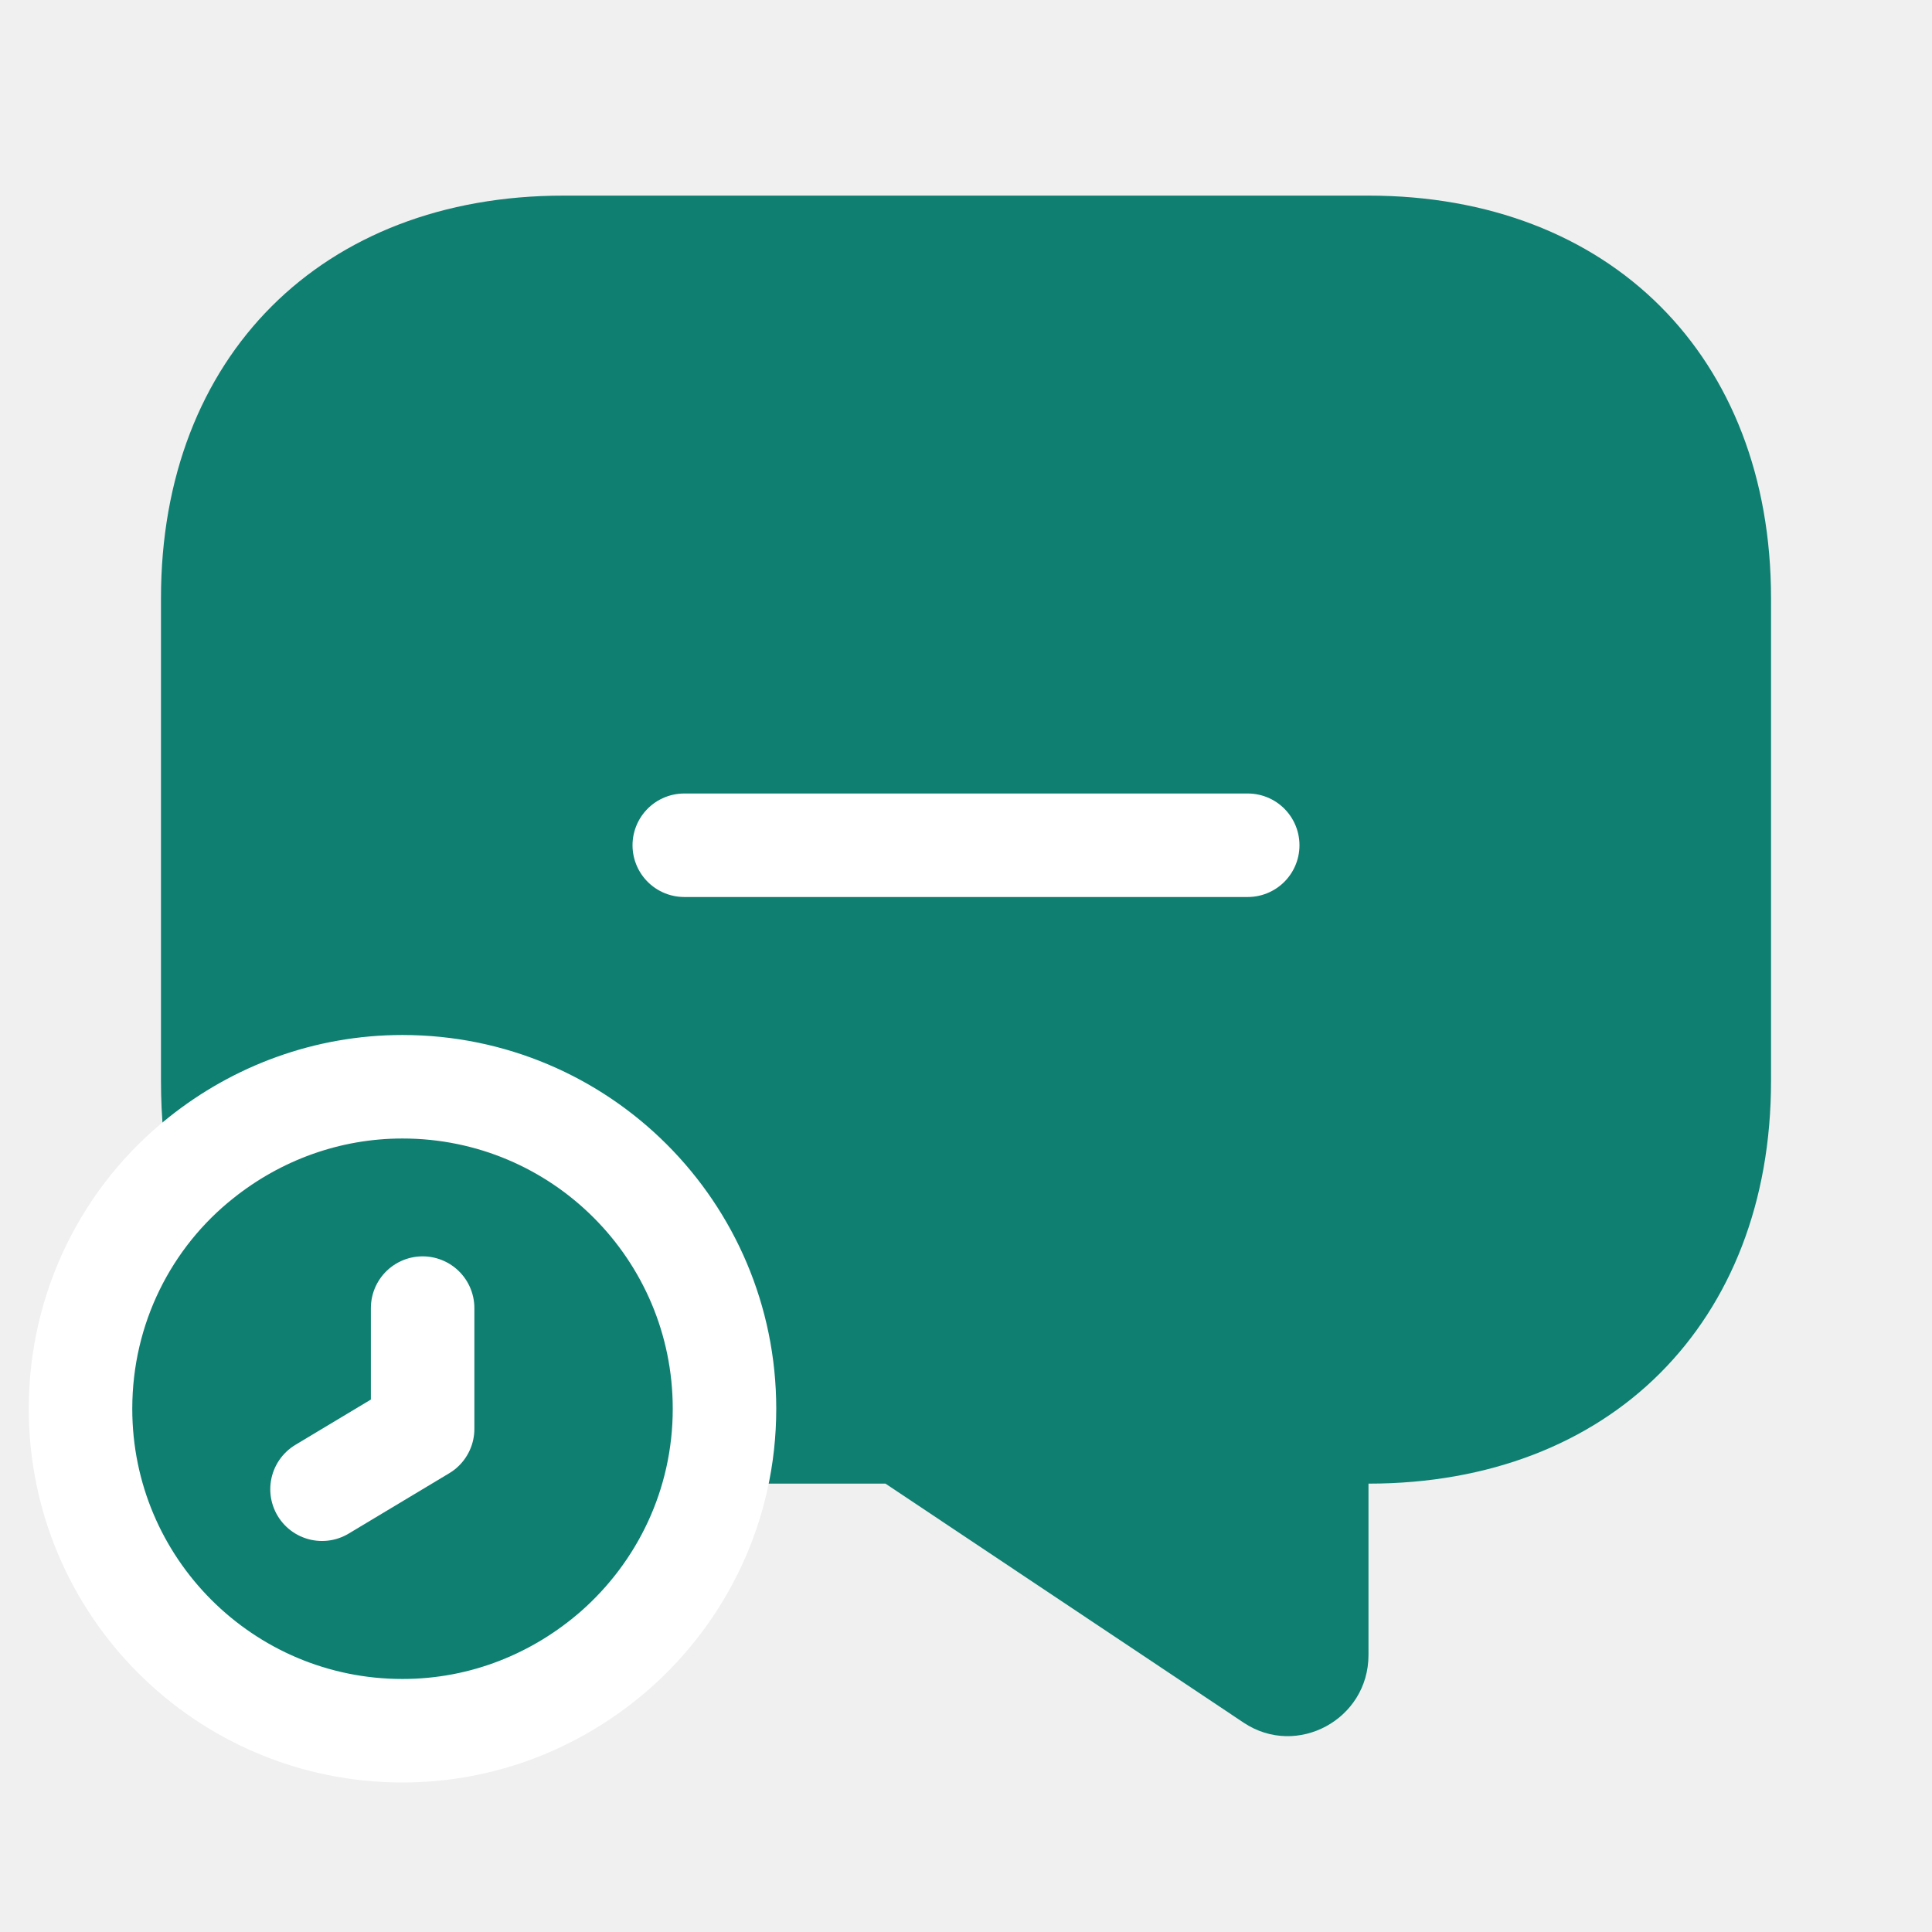
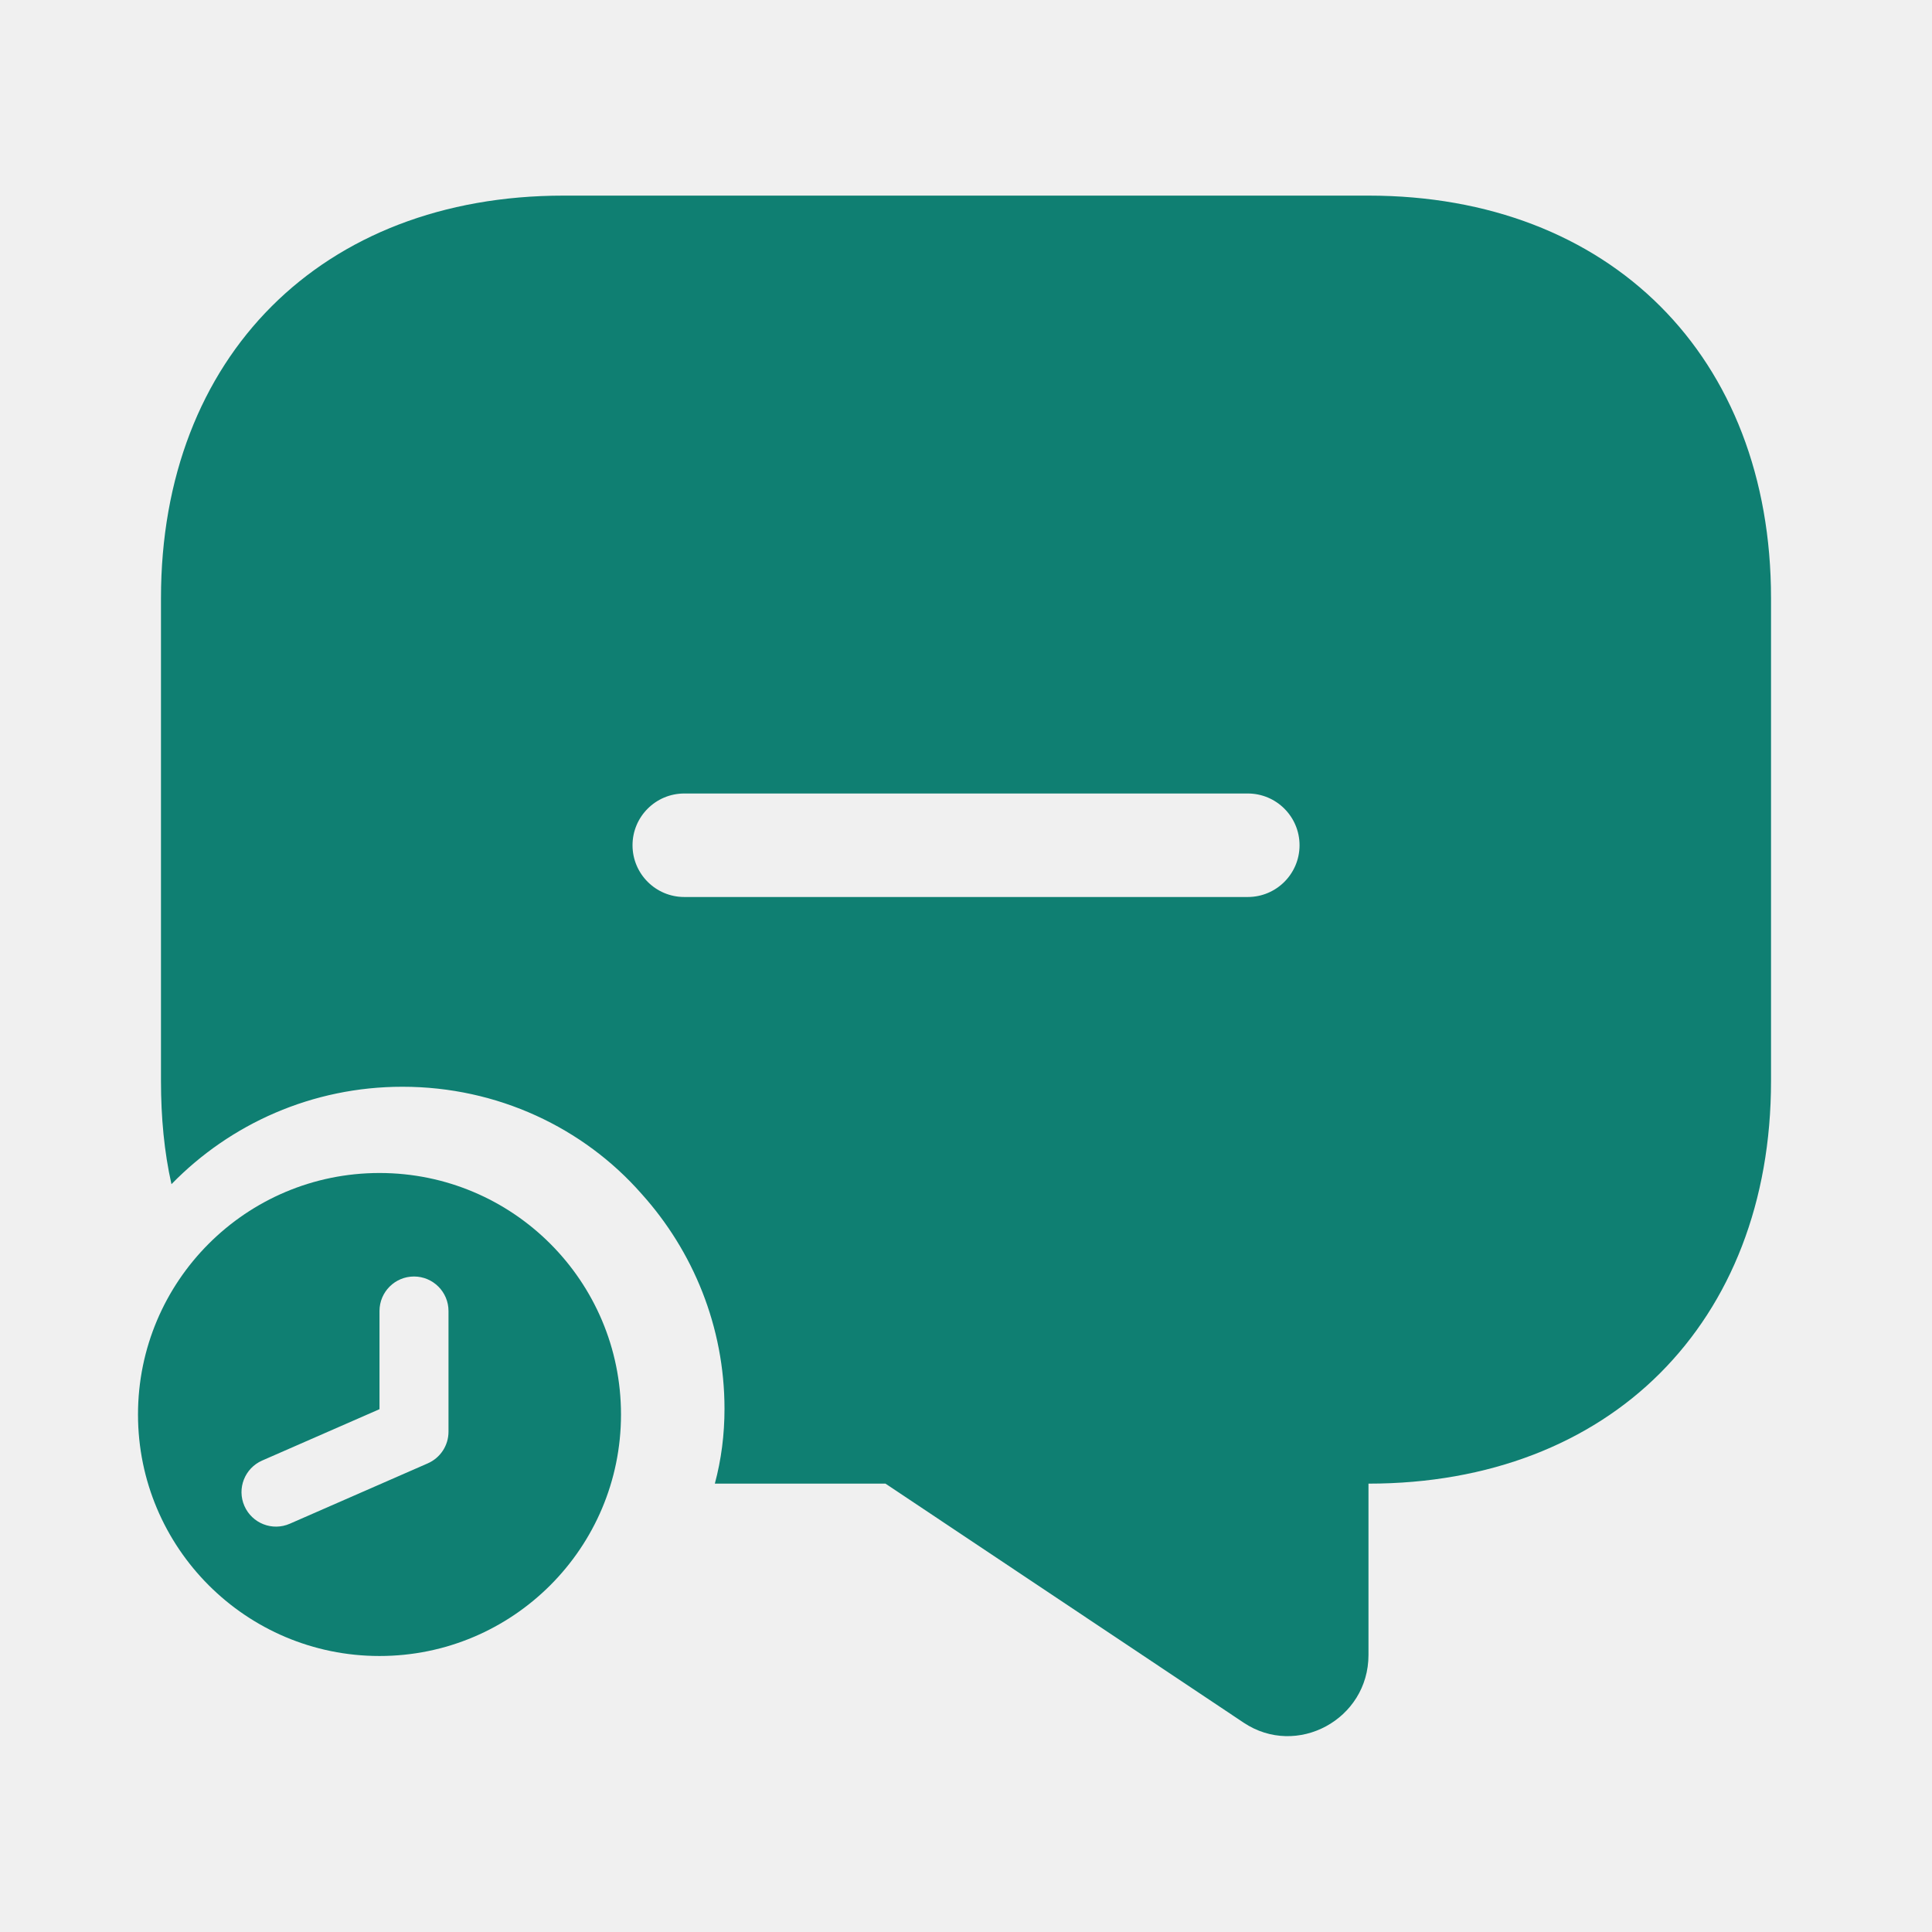
<svg xmlns="http://www.w3.org/2000/svg" width="28" height="28" viewBox="0 0 28 28" fill="none">
-   <path d="M25.667 8.668V15.668C25.667 17.418 25.083 18.877 24.057 19.903C23.042 20.918 21.583 21.502 19.833 21.502V23.987C19.833 24.92 18.795 25.48 18.025 24.967L12.833 21.502H10.36C10.453 21.152 10.5 20.79 10.5 20.417C10.5 19.227 10.045 18.13 9.298 17.302C8.458 16.345 7.21 15.75 5.833 15.75C4.527 15.75 3.337 16.287 2.485 17.162C2.38 16.695 2.333 16.193 2.333 15.668V8.668C2.333 5.168 4.667 2.835 8.167 2.835H19.833C23.333 2.835 25.667 5.168 25.667 8.668Z" fill="#0F7F72" />
-   <path d="M10.5 20.417C10.5 21.817 9.882 23.065 8.913 23.917C8.085 24.64 7.012 25.083 5.833 25.083C3.255 25.083 1.167 22.995 1.167 20.417C1.167 18.947 1.843 17.628 2.917 16.777C3.722 16.135 4.737 15.75 5.833 15.75C8.412 15.75 10.5 17.838 10.5 20.417Z" fill="#0F7F72" stroke-width="1.5" stroke-miterlimit="10" stroke-linecap="round" stroke-linejoin="round" stroke="white" />
-   <path d="M6.125 18.958V20.708L4.667 21.583" fill="#0F7F72" stroke-width="1.5" stroke-miterlimit="10" stroke-linecap="round" stroke-linejoin="round" stroke="white" />
-   <path d="M9.917 12.25H18.083" stroke-width="1.5" stroke-miterlimit="10" stroke-linecap="round" stroke-linejoin="round" stroke="white" />
+   <path d="M19.833 2.835C23.333 2.835 25.667 5.168 25.667 8.668V15.668C25.667 17.418 25.083 18.877 24.057 19.903C23.042 20.918 21.583 21.502 19.833 21.502V23.986C19.833 24.919 18.795 25.48 18.025 24.967L12.833 21.502H10.36C10.454 21.152 10.5 20.79 10.5 20.417C10.5 19.227 10.044 18.13 9.298 17.302C8.458 16.345 7.21 15.75 5.833 15.75C4.526 15.75 3.337 16.287 2.485 17.162C2.38 16.695 2.333 16.193 2.333 15.668V8.668C2.333 5.168 4.667 2.835 8.167 2.835H19.833ZM9.917 11.5C9.503 11.5 9.167 11.836 9.167 12.25C9.167 12.664 9.503 13 9.917 13H18.084C18.498 13 18.834 12.664 18.834 12.25C18.834 11.836 18.498 11.5 18.084 11.5H9.917Z" fill="#0F7F72" />
+   <path d="M5.5 17C7.433 17 9 18.567 9 20.5C9 22.433 7.433 24 5.5 24C3.567 24 2 22.433 2 20.5C2 18.567 3.567 17 5.5 17ZM6 18.5C5.724 18.5 5.5 18.724 5.5 19V20.423L3.8 21.167C3.547 21.278 3.431 21.572 3.542 21.825C3.653 22.078 3.947 22.194 4.2 22.083L6.2 21.208C6.382 21.128 6.5 20.949 6.5 20.75V19C6.5 18.724 6.276 18.5 6 18.5Z" fill="#0F7F72" />
</svg>
